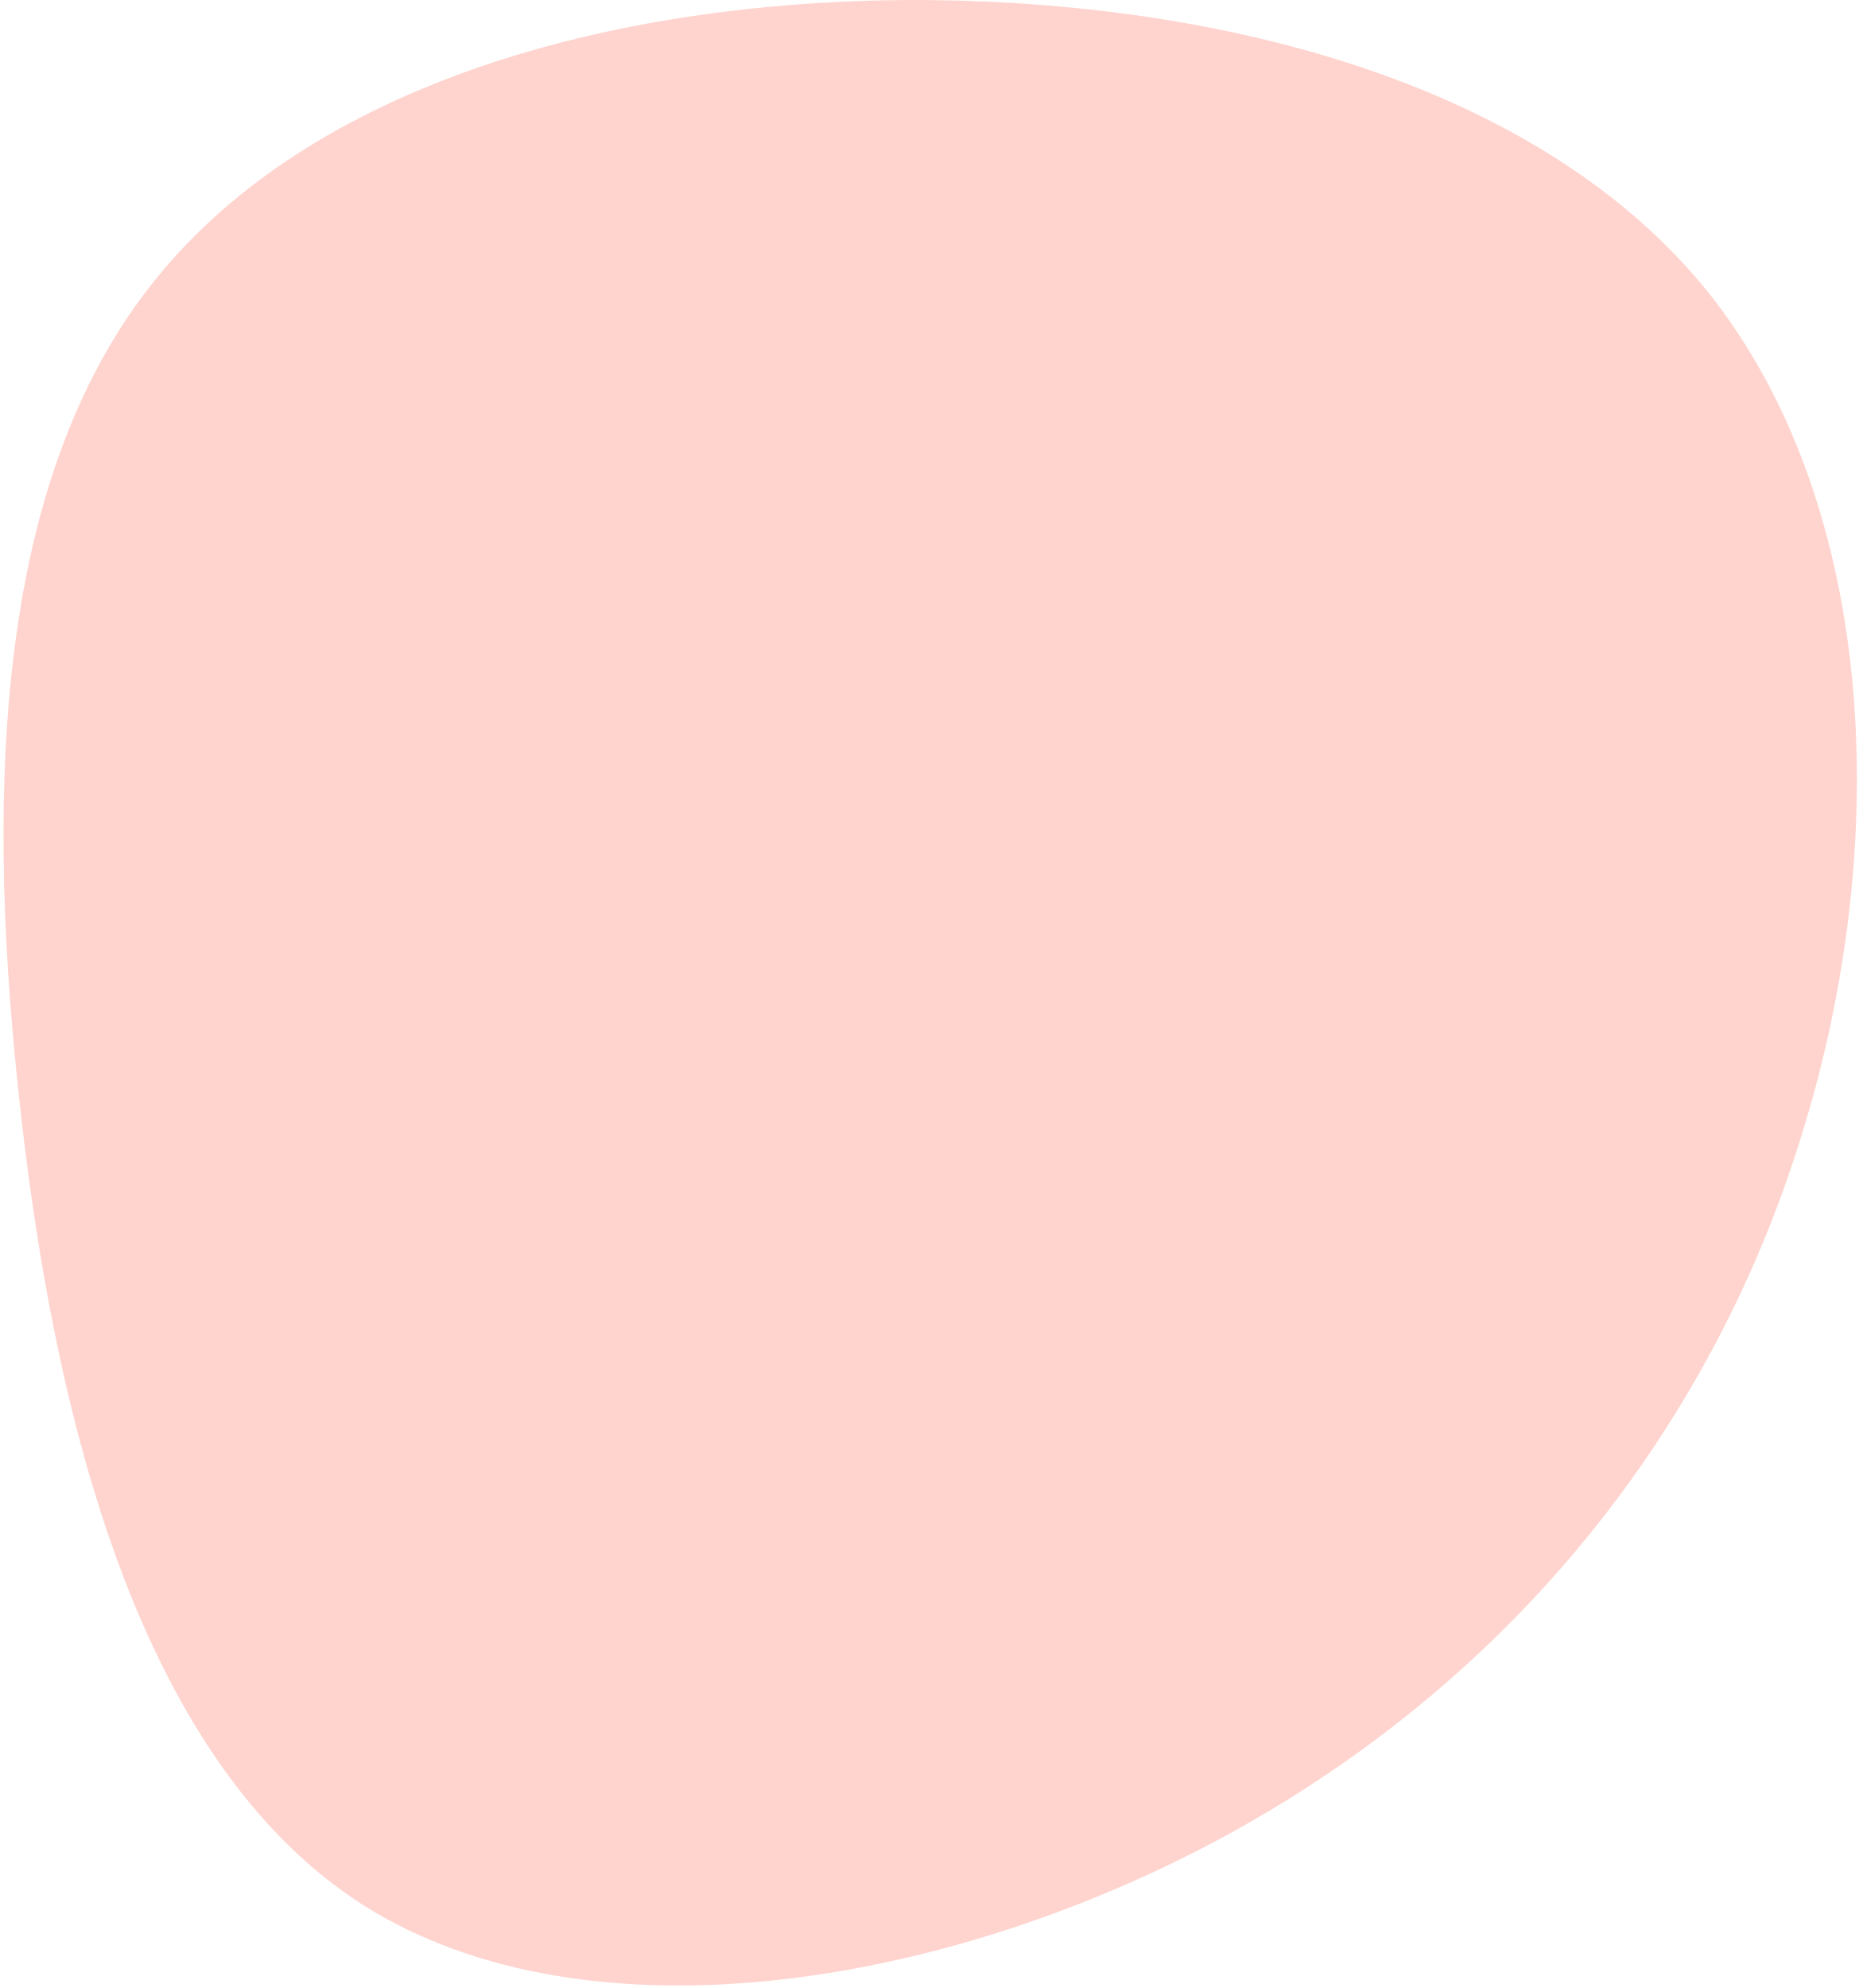
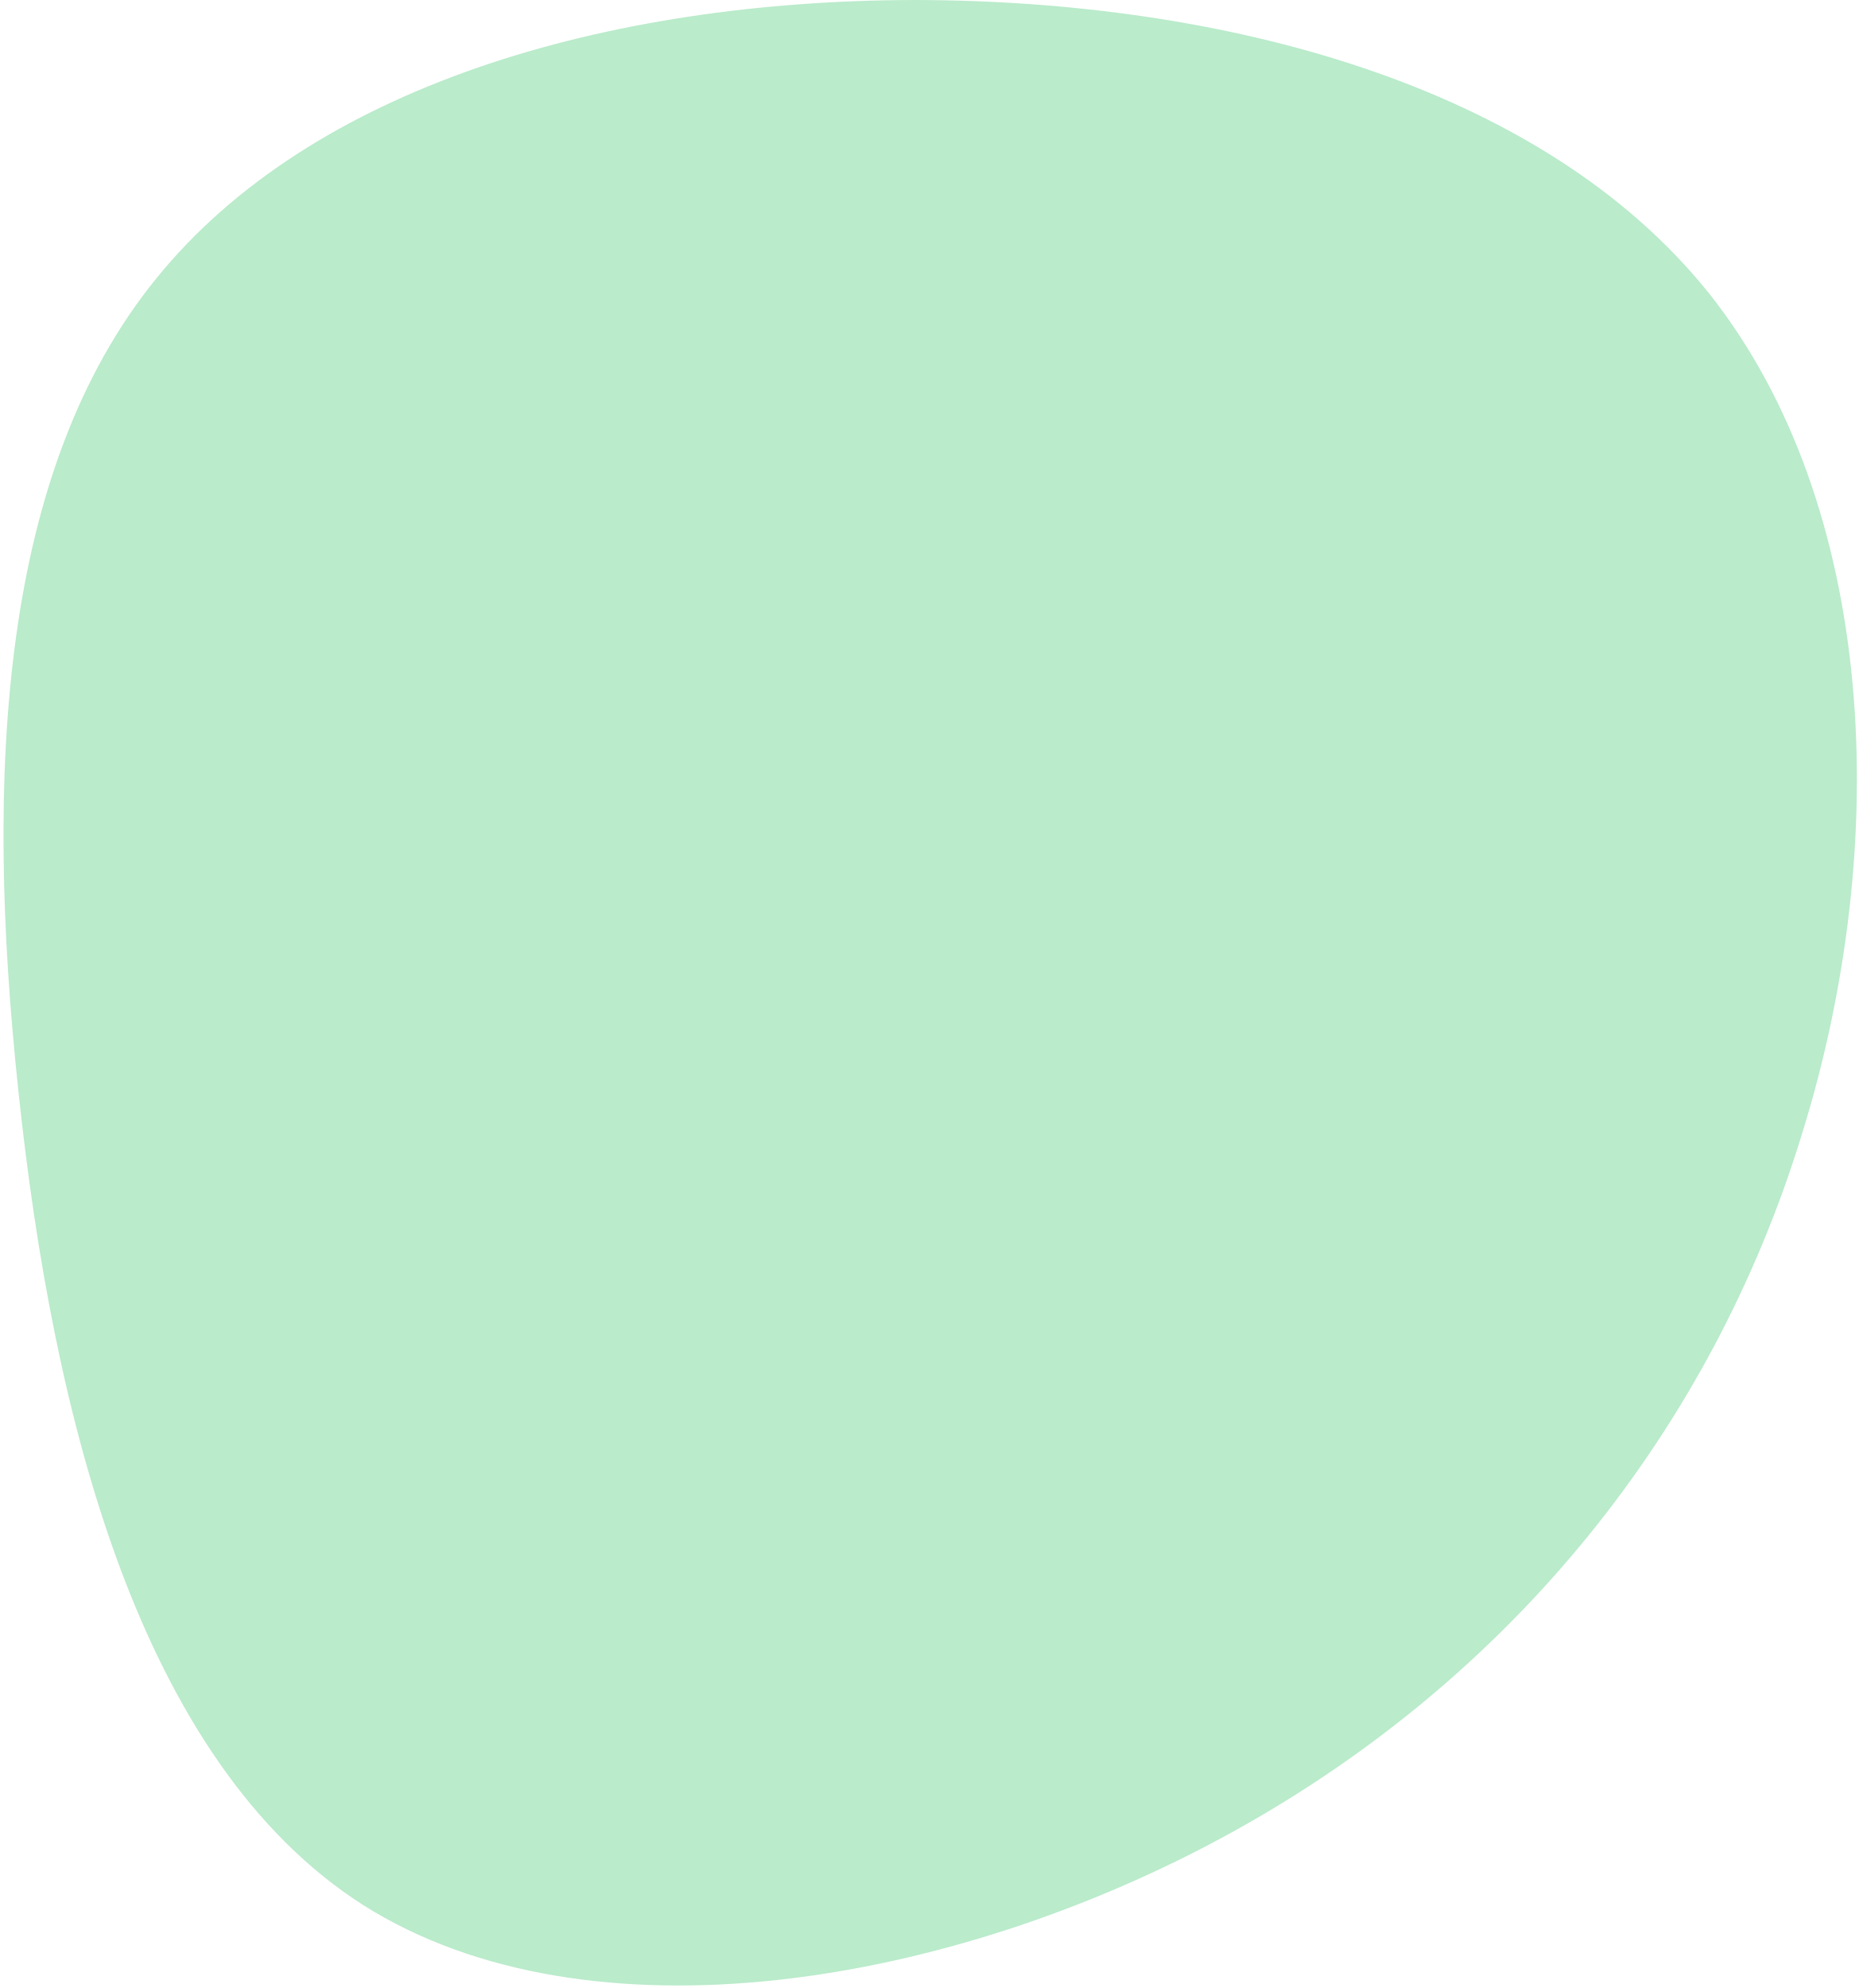
<svg xmlns="http://www.w3.org/2000/svg" width="459" height="491" viewBox="0 0 459 491" fill="none">
-   <path d="M304.32 452.526C235.082 490.701 145.401 505.671 89.759 470.553C34.206 435.103 13.022 349.654 4.574 269.744C-3.963 190.165 0.235 116.126 38.474 68.935C76.802 21.414 149.679 0.168 225.796 0C301.493 0.074 380.607 20.563 422.153 72.468C463.611 124.704 467.59 208.026 445.016 280.332C422.685 353.059 373.559 414.35 304.32 452.526Z" fill="#FE705A" fill-opacity="0.3" />
+   <path d="M304.32 452.526C235.082 490.701 145.401 505.671 89.759 470.553C34.206 435.103 13.022 349.654 4.574 269.744C-3.963 190.165 0.235 116.126 38.474 68.935C76.802 21.414 149.679 0.168 225.796 0C301.493 0.074 380.607 20.563 422.153 72.468C463.611 124.704 467.59 208.026 445.016 280.332C422.685 353.059 373.559 414.35 304.32 452.526Z" fill="#18bc50" fill-opacity="0.3" />
</svg>
